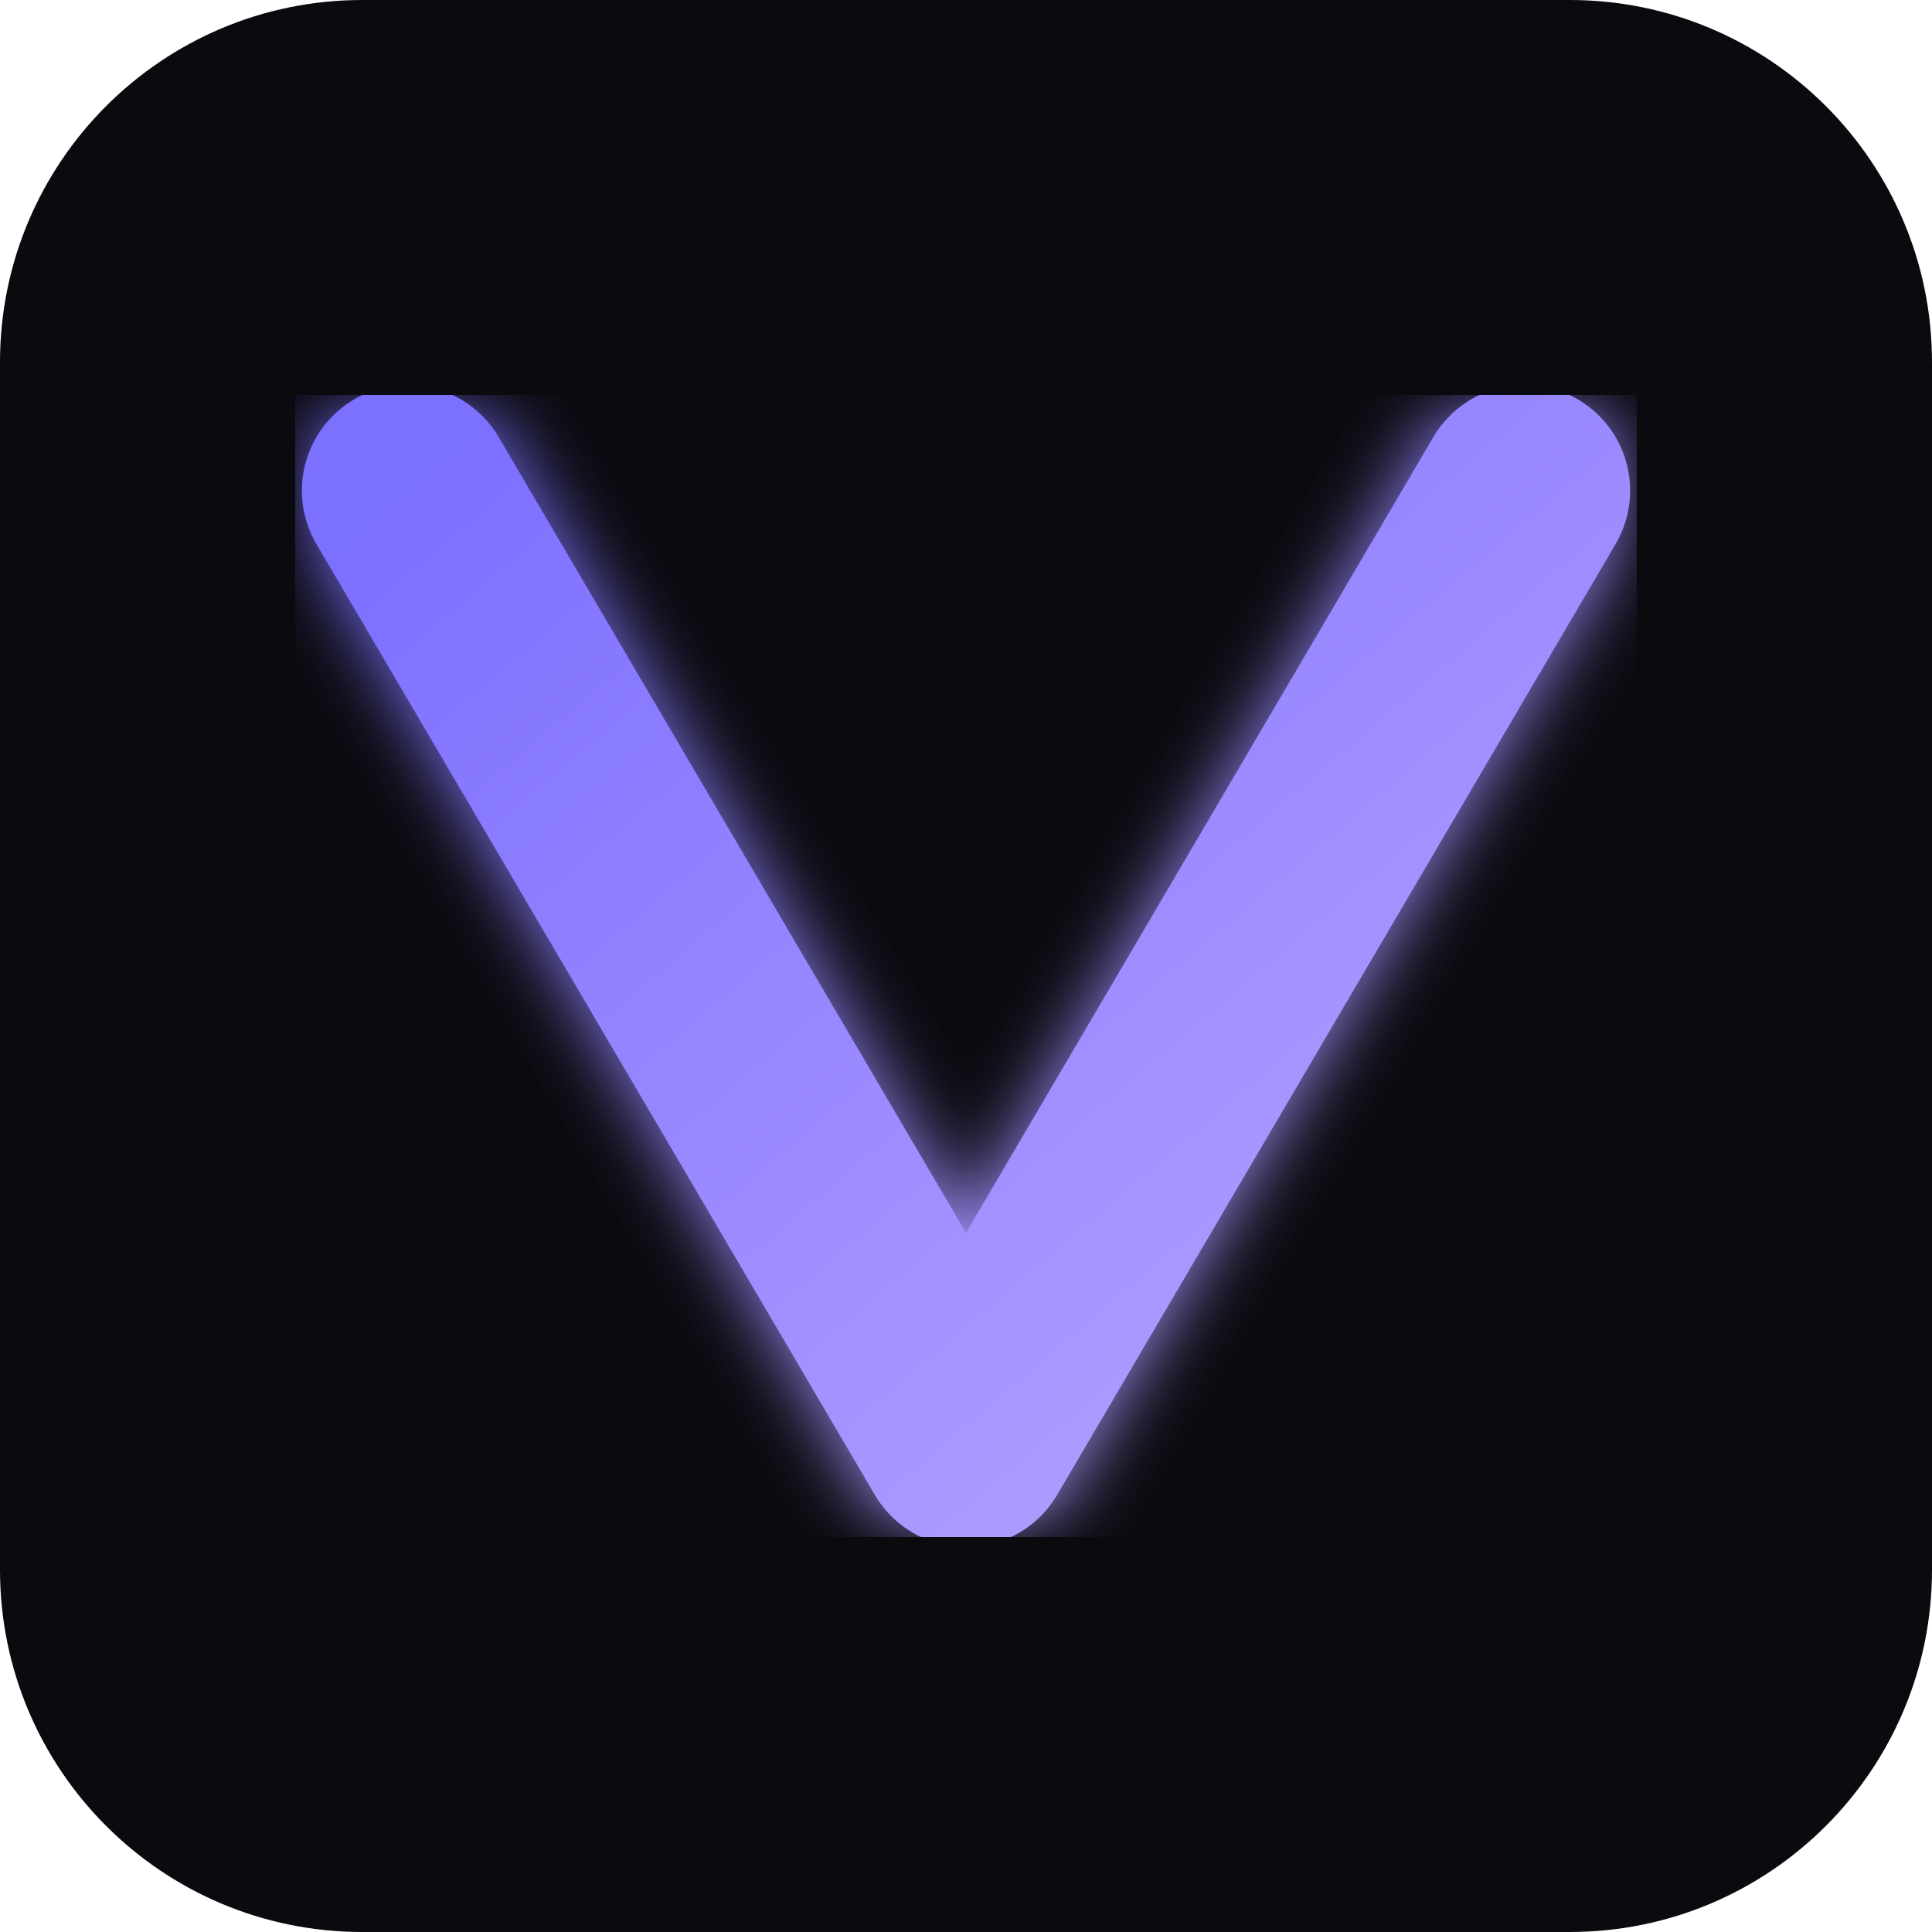
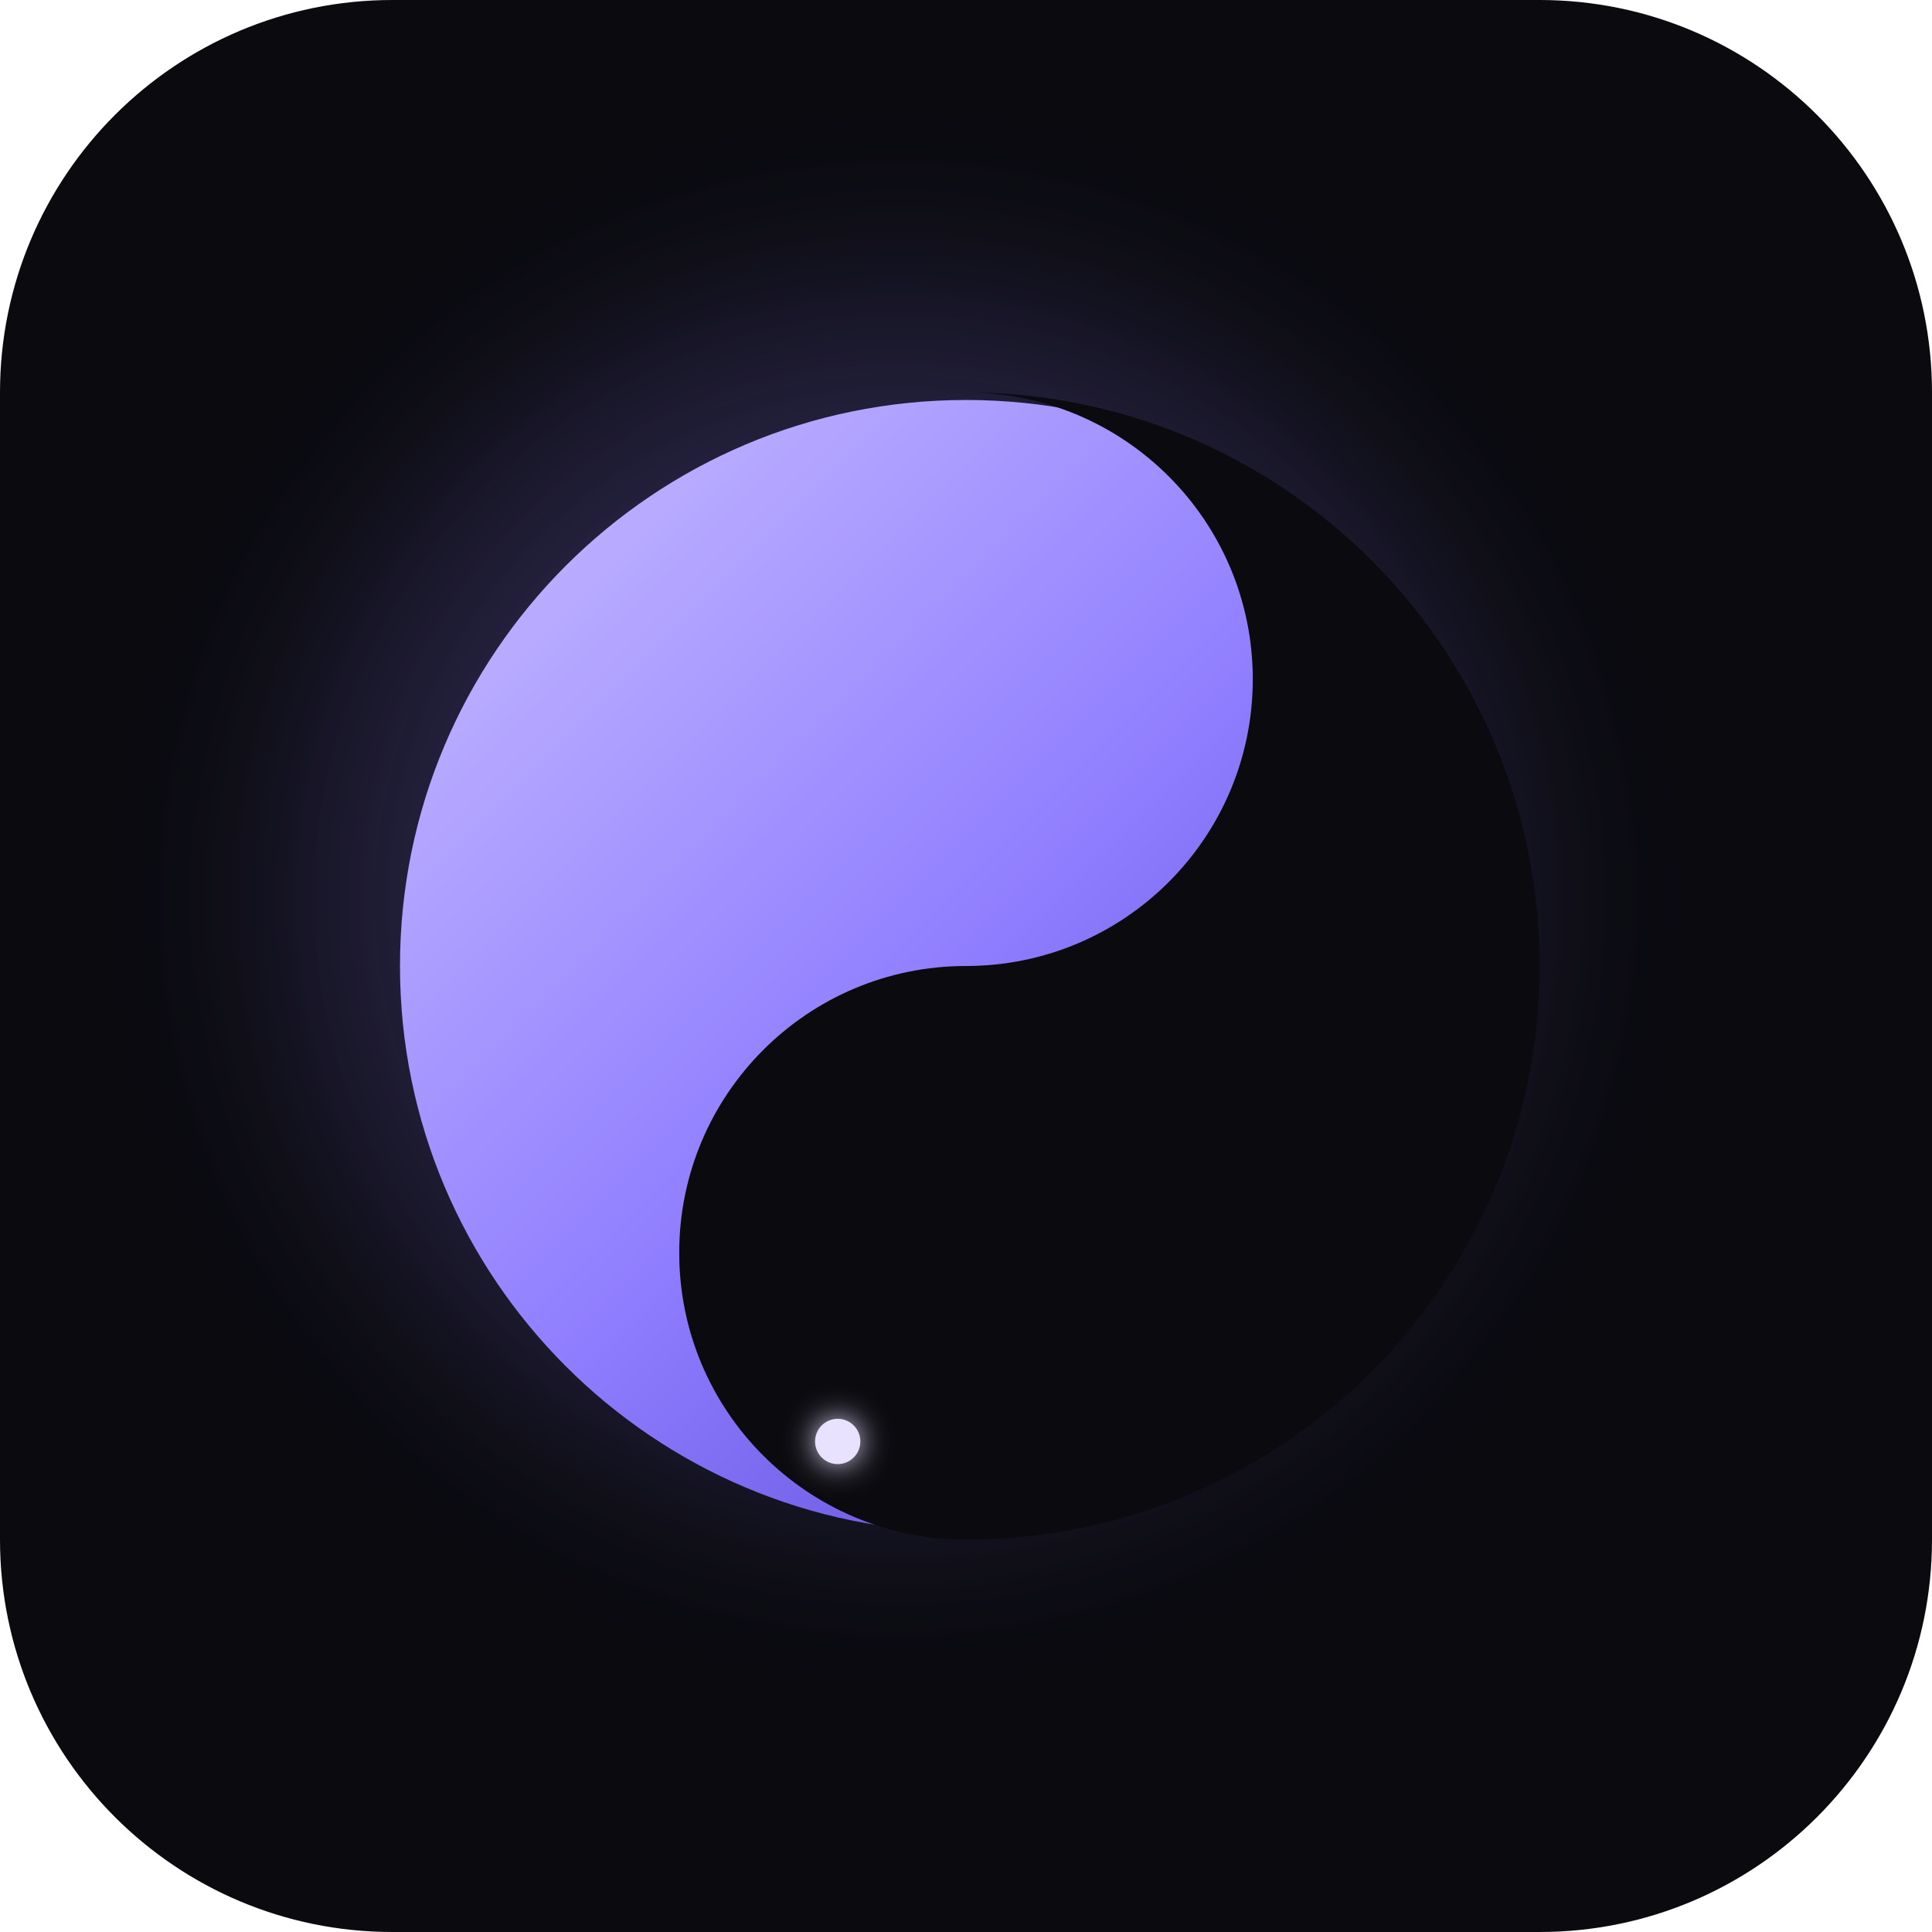
<svg xmlns="http://www.w3.org/2000/svg" viewBox="0 0 512 512">
  <defs>
-     <linearGradient id="g" x1="0%" y1="0%" x2="100%" y2="100%">
-       <stop offset="0%" stop-color="#7c6fff" />
-       <stop offset="100%" stop-color="#b8a4ff" />
+     <linearGradient id="disc" x1="0%" y1="0%" x2="100%" y2="100%">
+       <stop offset="0%" stop-color="#cabfff" />
+       <stop offset="50%" stop-color="#8f7dff" />
+       <stop offset="100%" stop-color="#4a3bc7" />
    </linearGradient>
-     <filter id="glow">
-       <feGaussianBlur stdDeviation="10" result="blur" />
+     <radialGradient id="halo" cx="50%" cy="50%" r="50%">
+       <stop offset="0%" stop-color="#8f7dff" stop-opacity="0.55" />
+       <stop offset="100%" stop-color="#8f7dff" stop-opacity="0" />
+     </radialGradient>
+     <filter id="soft" x="-60%" y="-60%" width="220%" height="220%">
+       <feGaussianBlur stdDeviation="14" />
+     </filter>
+     <filter id="tinyGlow" x="-200%" y="-200%" width="500%" height="500%">
+       <feGaussianBlur stdDeviation="4" result="b" />
      <feMerge>
-         <feMergeNode in="blur" />
+         <feMergeNode in="b" />
        <feMergeNode in="SourceGraphic" />
      </feMerge>
    </filter>
  </defs>
-   <rect width="512" height="512" rx="96" fill="#0a0a0f" />
-   <path d="M 108 130 L 256 382 L 404 130" stroke="url(#g)" stroke-width="56" stroke-linecap="round" stroke-linejoin="round" fill="none" filter="url(#glow)" />
+   <rect width="512" height="512" rx="104" fill="#0a0a0f" />
+   <circle cx="238" cy="238" r="190" fill="url(#halo)" filter="url(#soft)" />
+   <circle cx="256" cy="256" r="150" fill="url(#disc)" />
+   <path d="M256,104 A152,152 0 0,1 256,408 A75,75 0 0,1 256,256 A75,75 0 0,0 256,104 Z" fill="#0a0a0f" />
+   <circle cx="222" cy="382" r="6" fill="#e8e2ff" filter="url(#tinyGlow)" />
</svg>
